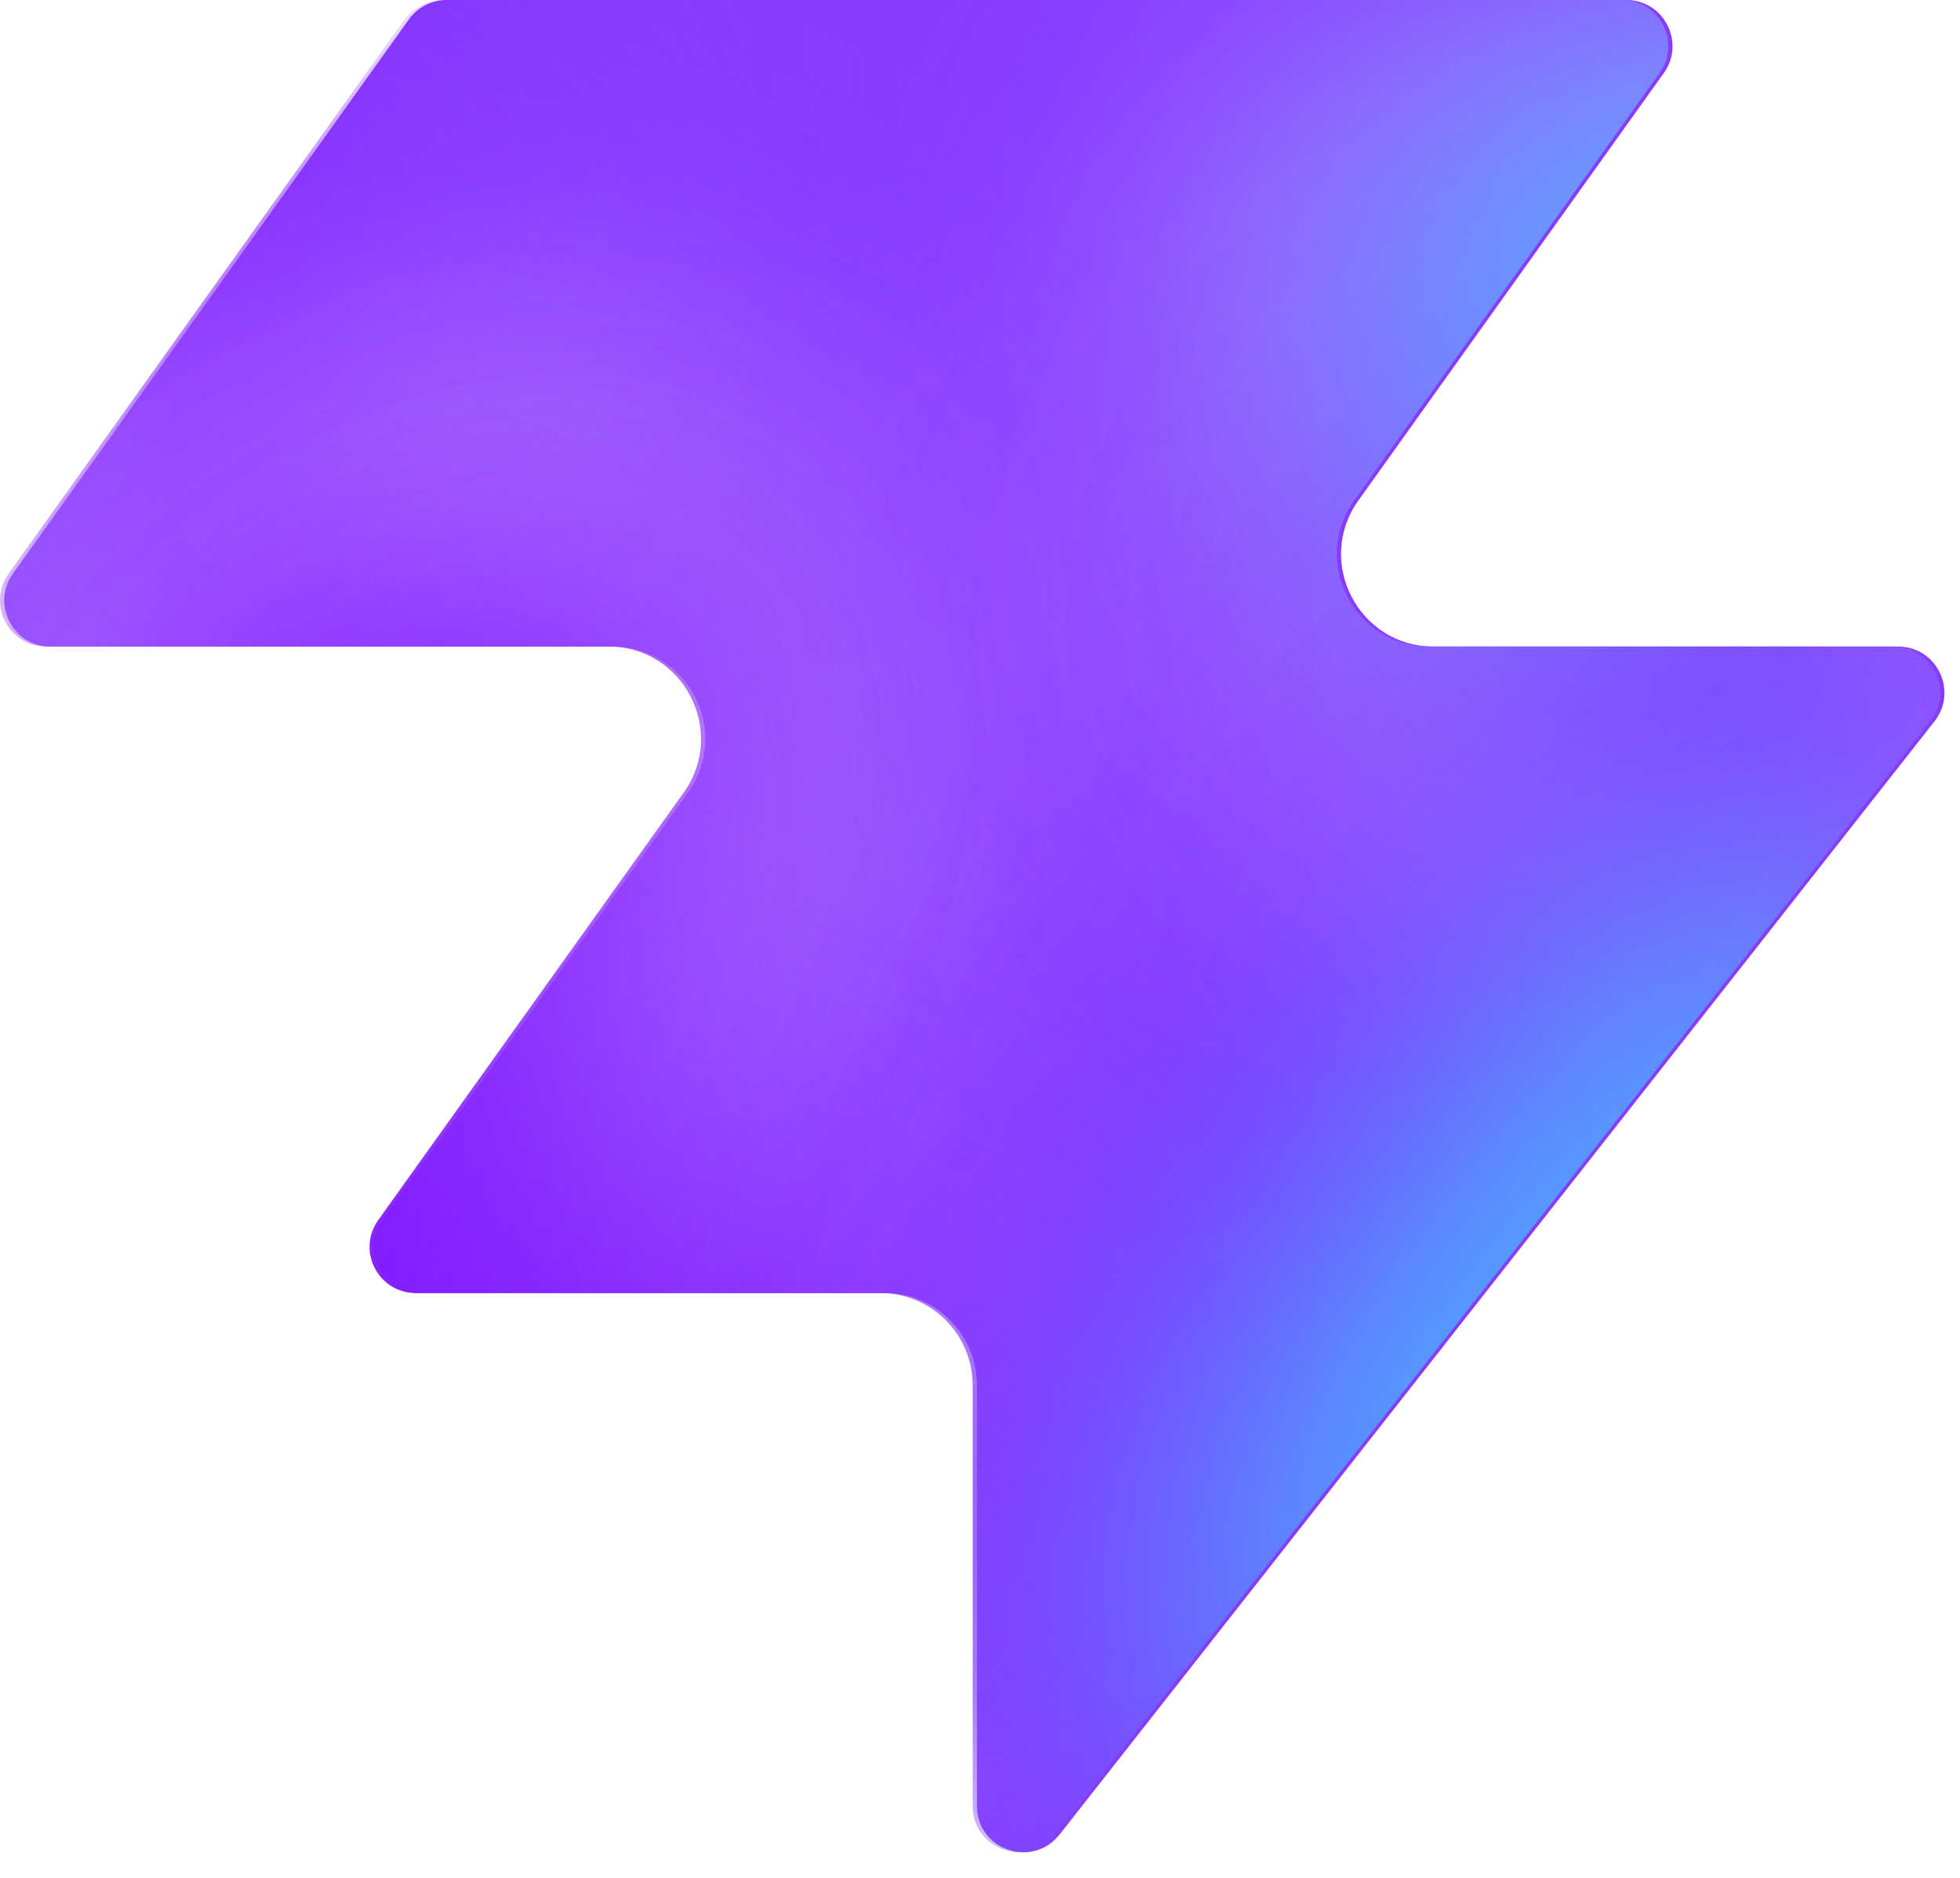
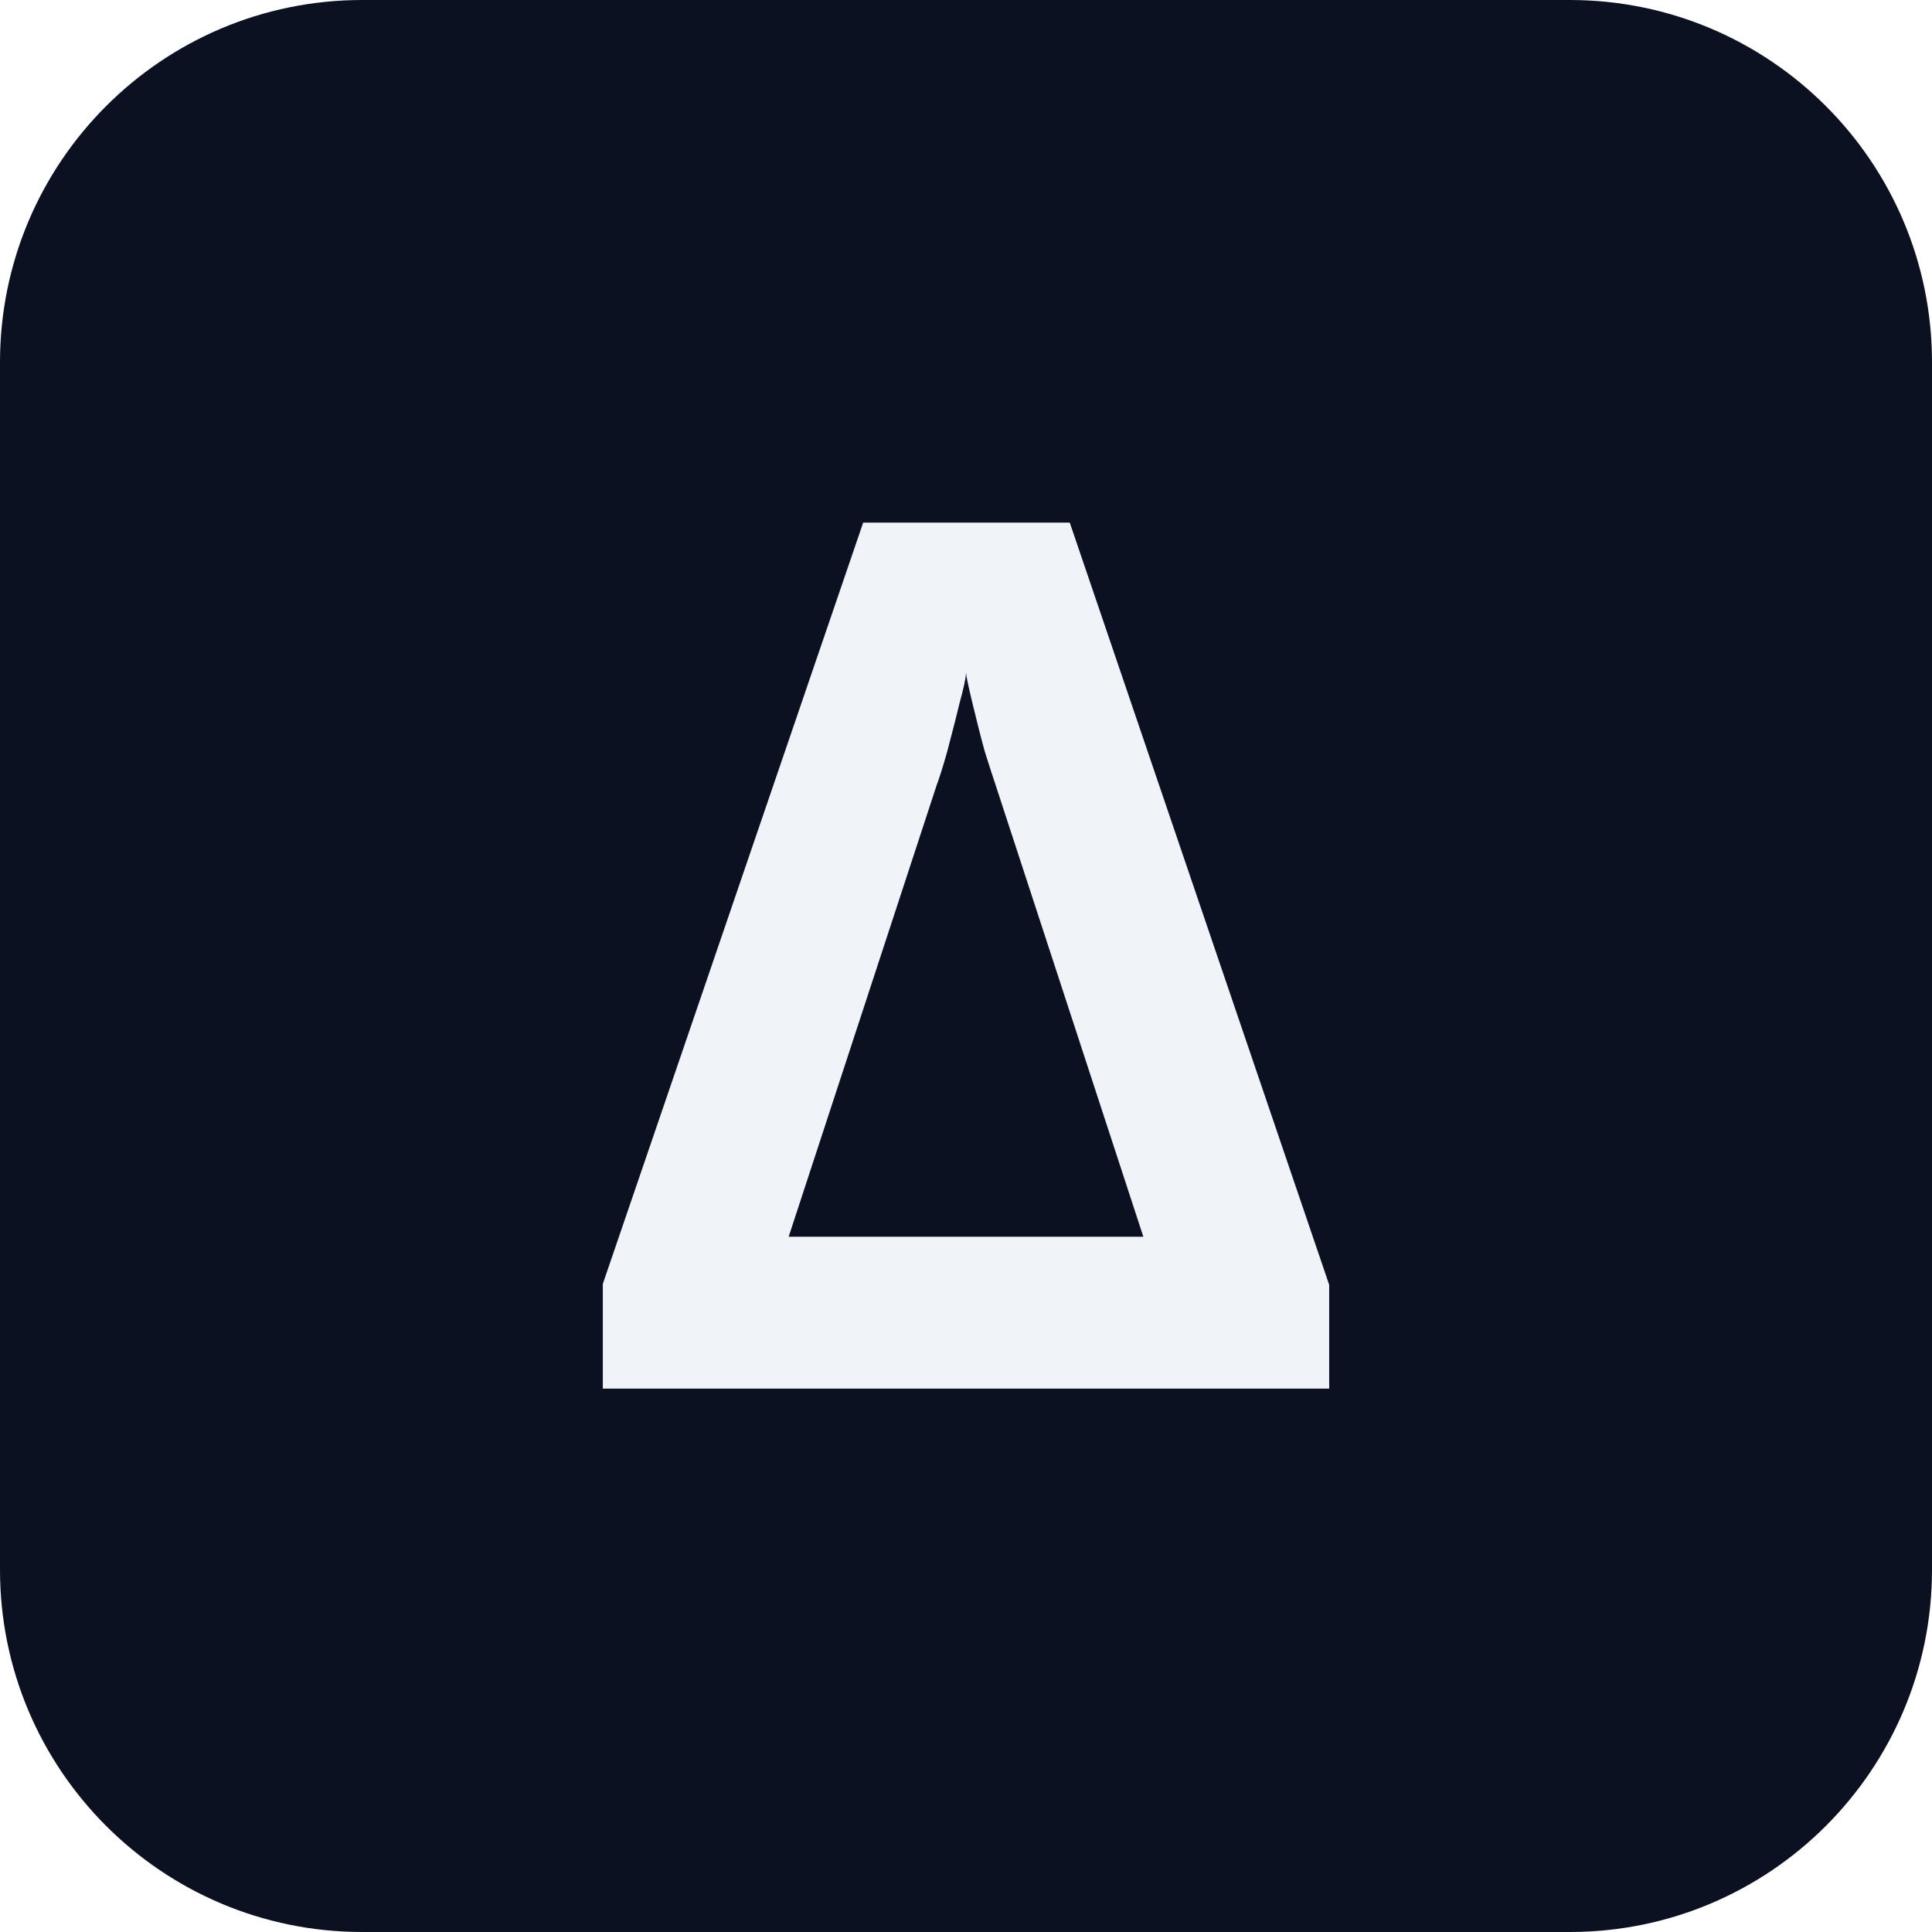
- <svg xmlns="http://www.w3.org/2000/svg" width="48" height="46" fill="none" viewBox="0 0 48 46">
-   <path fill="#863bff" d="M25.946 44.938c-.664.845-2.021.375-2.021-.698V33.937a2.26 2.26 0 0 0-2.262-2.262H10.287c-.92 0-1.456-1.04-.92-1.788l7.48-10.471c1.07-1.497 0-3.578-1.842-3.578H1.237c-.92 0-1.456-1.04-.92-1.788L10.013.474c.214-.297.556-.474.92-.474h28.894c.92 0 1.456 1.04.92 1.788l-7.48 10.471c-1.07 1.498 0 3.579 1.842 3.579h11.377c.943 0 1.473 1.088.89 1.83L25.947 44.94z" style="fill:#863bff;fill:color(display-p3 .525 .23 1);fill-opacity:1" />
-   <mask id="a" width="48" height="46" x="0" y="0" maskUnits="userSpaceOnUse" style="mask-type:alpha">
-     <path fill="#000" d="M25.842 44.938c-.664.844-2.021.375-2.021-.698V33.937a2.26 2.26 0 0 0-2.262-2.262H10.183c-.92 0-1.456-1.04-.92-1.788l7.48-10.471c1.07-1.498 0-3.579-1.842-3.579H1.133c-.92 0-1.456-1.04-.92-1.787L9.91.473c.214-.297.556-.474.92-.474h28.894c.92 0 1.456 1.04.92 1.788l-7.48 10.471c-1.07 1.498 0 3.578 1.842 3.578h11.377c.943 0 1.473 1.088.89 1.832L25.843 44.94z" style="fill:#000;fill-opacity:1" />
-   </mask>
-   <g mask="url(#a)">
-     <g filter="url(#b)">
-       <ellipse cx="5.508" cy="14.704" fill="#ede6ff" rx="5.508" ry="14.704" style="fill:#ede6ff;fill:color(display-p3 .927 .903 1);fill-opacity:1" transform="matrix(.00324 1 1 -.00324 -4.47 31.516)" />
-     </g>
-     <g filter="url(#c)">
-       <ellipse cx="10.399" cy="29.851" fill="#ede6ff" rx="10.399" ry="29.851" style="fill:#ede6ff;fill:color(display-p3 .927 .903 1);fill-opacity:1" transform="matrix(.00324 1 1 -.00324 -39.328 7.883)" />
-     </g>
-     <g filter="url(#d)">
-       <ellipse cx="5.508" cy="30.487" fill="#7e14ff" rx="5.508" ry="30.487" style="fill:#7e14ff;fill:color(display-p3 .492 .077 1);fill-opacity:1" transform="rotate(89.814 -25.913 -14.639)scale(1 -1)" />
-     </g>
-     <g filter="url(#e)">
-       <ellipse cx="5.508" cy="30.599" fill="#7e14ff" rx="5.508" ry="30.599" style="fill:#7e14ff;fill:color(display-p3 .492 .077 1);fill-opacity:1" transform="rotate(89.814 -32.644 -3.334)scale(1 -1)" />
-     </g>
-     <g filter="url(#f)">
-       <ellipse cx="5.508" cy="30.599" fill="#7e14ff" rx="5.508" ry="30.599" style="fill:#7e14ff;fill:color(display-p3 .492 .077 1);fill-opacity:1" transform="matrix(.00324 1 1 -.00324 -34.34 30.47)" />
-     </g>
-     <g filter="url(#g)">
-       <ellipse cx="14.072" cy="22.078" fill="#ede6ff" rx="14.072" ry="22.078" style="fill:#ede6ff;fill:color(display-p3 .927 .903 1);fill-opacity:1" transform="rotate(93.35 24.506 48.493)scale(-1 1)" />
-     </g>
-     <g filter="url(#h)">
-       <ellipse cx="3.47" cy="21.501" fill="#7e14ff" rx="3.47" ry="21.501" style="fill:#7e14ff;fill:color(display-p3 .492 .077 1);fill-opacity:1" transform="rotate(89.009 28.708 47.59)scale(-1 1)" />
-     </g>
-     <g filter="url(#i)">
-       <ellipse cx="3.47" cy="21.501" fill="#7e14ff" rx="3.47" ry="21.501" style="fill:#7e14ff;fill:color(display-p3 .492 .077 1);fill-opacity:1" transform="rotate(89.009 28.708 47.59)scale(-1 1)" />
-     </g>
-     <g filter="url(#j)">
-       <ellipse cx=".387" cy="8.972" fill="#7e14ff" rx="4.407" ry="29.108" style="fill:#7e14ff;fill:color(display-p3 .492 .077 1);fill-opacity:1" transform="rotate(39.51 .387 8.972)" />
-     </g>
-     <g filter="url(#k)">
-       <ellipse cx="47.523" cy="-6.092" fill="#7e14ff" rx="4.407" ry="29.108" style="fill:#7e14ff;fill:color(display-p3 .492 .077 1);fill-opacity:1" transform="rotate(37.892 47.523 -6.092)" />
-     </g>
-     <g filter="url(#l)">
-       <ellipse cx="41.412" cy="6.333" fill="#47bfff" rx="5.971" ry="9.665" style="fill:#47bfff;fill:color(display-p3 .28 .748 1);fill-opacity:1" transform="rotate(37.892 41.412 6.333)" />
-     </g>
-     <g filter="url(#m)">
-       <ellipse cx="-1.879" cy="38.332" fill="#7e14ff" rx="4.407" ry="29.108" style="fill:#7e14ff;fill:color(display-p3 .492 .077 1);fill-opacity:1" transform="rotate(37.892 -1.88 38.332)" />
-     </g>
-     <g filter="url(#n)">
-       <ellipse cx="-1.879" cy="38.332" fill="#7e14ff" rx="4.407" ry="29.108" style="fill:#7e14ff;fill:color(display-p3 .492 .077 1);fill-opacity:1" transform="rotate(37.892 -1.88 38.332)" />
-     </g>
-     <g filter="url(#o)">
-       <ellipse cx="35.651" cy="29.907" fill="#7e14ff" rx="4.407" ry="29.108" style="fill:#7e14ff;fill:color(display-p3 .492 .077 1);fill-opacity:1" transform="rotate(37.892 35.651 29.907)" />
-     </g>
-     <g filter="url(#p)">
-       <ellipse cx="38.418" cy="32.4" fill="#47bfff" rx="5.971" ry="15.297" style="fill:#47bfff;fill:color(display-p3 .28 .748 1);fill-opacity:1" transform="rotate(37.892 38.418 32.4)" />
-     </g>
-   </g>
-   <defs>
-     <filter id="b" width="60.045" height="41.654" x="-19.77" y="16.149" color-interpolation-filters="sRGB" filterUnits="userSpaceOnUse">
-       <feFlood flood-opacity="0" result="BackgroundImageFix" />
-       <feBlend in="SourceGraphic" in2="BackgroundImageFix" result="shape" />
-       <feGaussianBlur result="effect1_foregroundBlur_2002_17158" stdDeviation="7.659" />
-     </filter>
-     <filter id="c" width="90.34" height="51.437" x="-54.613" y="-7.533" color-interpolation-filters="sRGB" filterUnits="userSpaceOnUse">
-       <feFlood flood-opacity="0" result="BackgroundImageFix" />
-       <feBlend in="SourceGraphic" in2="BackgroundImageFix" result="shape" />
-       <feGaussianBlur result="effect1_foregroundBlur_2002_17158" stdDeviation="7.659" />
-     </filter>
-     <filter id="d" width="79.355" height="29.4" x="-49.64" y="2.03" color-interpolation-filters="sRGB" filterUnits="userSpaceOnUse">
-       <feFlood flood-opacity="0" result="BackgroundImageFix" />
-       <feBlend in="SourceGraphic" in2="BackgroundImageFix" result="shape" />
-       <feGaussianBlur result="effect1_foregroundBlur_2002_17158" stdDeviation="4.596" />
-     </filter>
-     <filter id="e" width="79.579" height="29.4" x="-45.045" y="20.029" color-interpolation-filters="sRGB" filterUnits="userSpaceOnUse">
-       <feFlood flood-opacity="0" result="BackgroundImageFix" />
-       <feBlend in="SourceGraphic" in2="BackgroundImageFix" result="shape" />
-       <feGaussianBlur result="effect1_foregroundBlur_2002_17158" stdDeviation="4.596" />
-     </filter>
-     <filter id="f" width="79.579" height="29.4" x="-43.513" y="21.178" color-interpolation-filters="sRGB" filterUnits="userSpaceOnUse">
-       <feFlood flood-opacity="0" result="BackgroundImageFix" />
-       <feBlend in="SourceGraphic" in2="BackgroundImageFix" result="shape" />
-       <feGaussianBlur result="effect1_foregroundBlur_2002_17158" stdDeviation="4.596" />
-     </filter>
-     <filter id="g" width="74.749" height="58.852" x="15.756" y="-17.901" color-interpolation-filters="sRGB" filterUnits="userSpaceOnUse">
-       <feFlood flood-opacity="0" result="BackgroundImageFix" />
-       <feBlend in="SourceGraphic" in2="BackgroundImageFix" result="shape" />
-       <feGaussianBlur result="effect1_foregroundBlur_2002_17158" stdDeviation="7.659" />
-     </filter>
-     <filter id="h" width="61.377" height="25.362" x="23.548" y="2.284" color-interpolation-filters="sRGB" filterUnits="userSpaceOnUse">
-       <feFlood flood-opacity="0" result="BackgroundImageFix" />
-       <feBlend in="SourceGraphic" in2="BackgroundImageFix" result="shape" />
-       <feGaussianBlur result="effect1_foregroundBlur_2002_17158" stdDeviation="4.596" />
-     </filter>
-     <filter id="i" width="61.377" height="25.362" x="23.548" y="2.284" color-interpolation-filters="sRGB" filterUnits="userSpaceOnUse">
-       <feFlood flood-opacity="0" result="BackgroundImageFix" />
-       <feBlend in="SourceGraphic" in2="BackgroundImageFix" result="shape" />
-       <feGaussianBlur result="effect1_foregroundBlur_2002_17158" stdDeviation="4.596" />
-     </filter>
-     <filter id="j" width="56.045" height="63.649" x="-27.636" y="-22.853" color-interpolation-filters="sRGB" filterUnits="userSpaceOnUse">
-       <feFlood flood-opacity="0" result="BackgroundImageFix" />
-       <feBlend in="SourceGraphic" in2="BackgroundImageFix" result="shape" />
-       <feGaussianBlur result="effect1_foregroundBlur_2002_17158" stdDeviation="4.596" />
-     </filter>
-     <filter id="k" width="54.814" height="64.646" x="20.116" y="-38.415" color-interpolation-filters="sRGB" filterUnits="userSpaceOnUse">
-       <feFlood flood-opacity="0" result="BackgroundImageFix" />
-       <feBlend in="SourceGraphic" in2="BackgroundImageFix" result="shape" />
-       <feGaussianBlur result="effect1_foregroundBlur_2002_17158" stdDeviation="4.596" />
-     </filter>
-     <filter id="l" width="33.541" height="35.313" x="24.641" y="-11.323" color-interpolation-filters="sRGB" filterUnits="userSpaceOnUse">
-       <feFlood flood-opacity="0" result="BackgroundImageFix" />
-       <feBlend in="SourceGraphic" in2="BackgroundImageFix" result="shape" />
-       <feGaussianBlur result="effect1_foregroundBlur_2002_17158" stdDeviation="4.596" />
-     </filter>
-     <filter id="m" width="54.814" height="64.646" x="-29.286" y="6.009" color-interpolation-filters="sRGB" filterUnits="userSpaceOnUse">
-       <feFlood flood-opacity="0" result="BackgroundImageFix" />
-       <feBlend in="SourceGraphic" in2="BackgroundImageFix" result="shape" />
-       <feGaussianBlur result="effect1_foregroundBlur_2002_17158" stdDeviation="4.596" />
-     </filter>
-     <filter id="n" width="54.814" height="64.646" x="-29.286" y="6.009" color-interpolation-filters="sRGB" filterUnits="userSpaceOnUse">
-       <feFlood flood-opacity="0" result="BackgroundImageFix" />
-       <feBlend in="SourceGraphic" in2="BackgroundImageFix" result="shape" />
-       <feGaussianBlur result="effect1_foregroundBlur_2002_17158" stdDeviation="4.596" />
-     </filter>
-     <filter id="o" width="54.814" height="64.646" x="8.244" y="-2.416" color-interpolation-filters="sRGB" filterUnits="userSpaceOnUse">
-       <feFlood flood-opacity="0" result="BackgroundImageFix" />
-       <feBlend in="SourceGraphic" in2="BackgroundImageFix" result="shape" />
-       <feGaussianBlur result="effect1_foregroundBlur_2002_17158" stdDeviation="4.596" />
-     </filter>
-     <filter id="p" width="39.409" height="43.623" x="18.713" y="10.588" color-interpolation-filters="sRGB" filterUnits="userSpaceOnUse">
-       <feFlood flood-opacity="0" result="BackgroundImageFix" />
-       <feBlend in="SourceGraphic" in2="BackgroundImageFix" result="shape" />
-       <feGaussianBlur result="effect1_foregroundBlur_2002_17158" stdDeviation="4.596" />
-     </filter>
-   </defs>
+ <svg xmlns="http://www.w3.org/2000/svg" viewBox="0 0 32 32">
+   <rect width="32" height="32" rx="6" fill="#0B1120" />
+   <text x="16" y="23" text-anchor="middle" font-family="sans-serif" font-weight="800" font-size="20" fill="#F0F4F8">Δ</text>
</svg>
